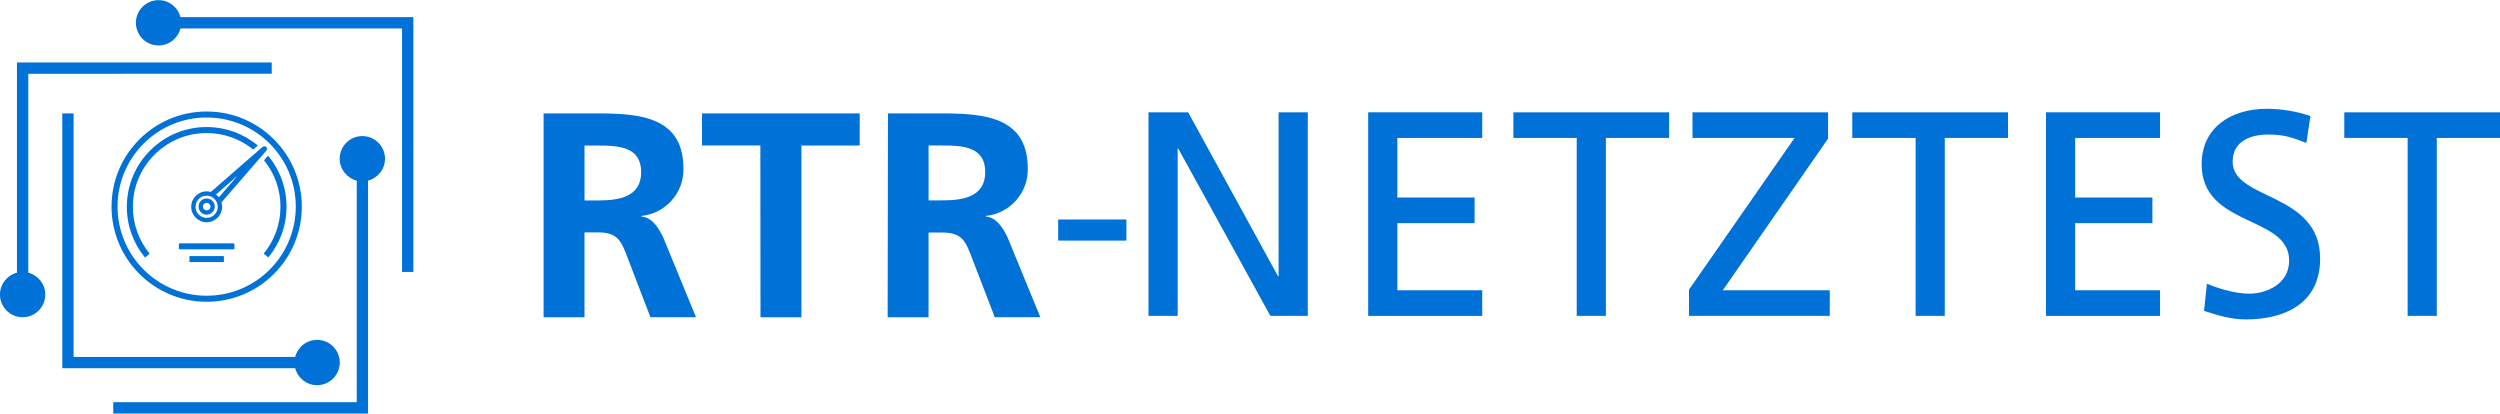
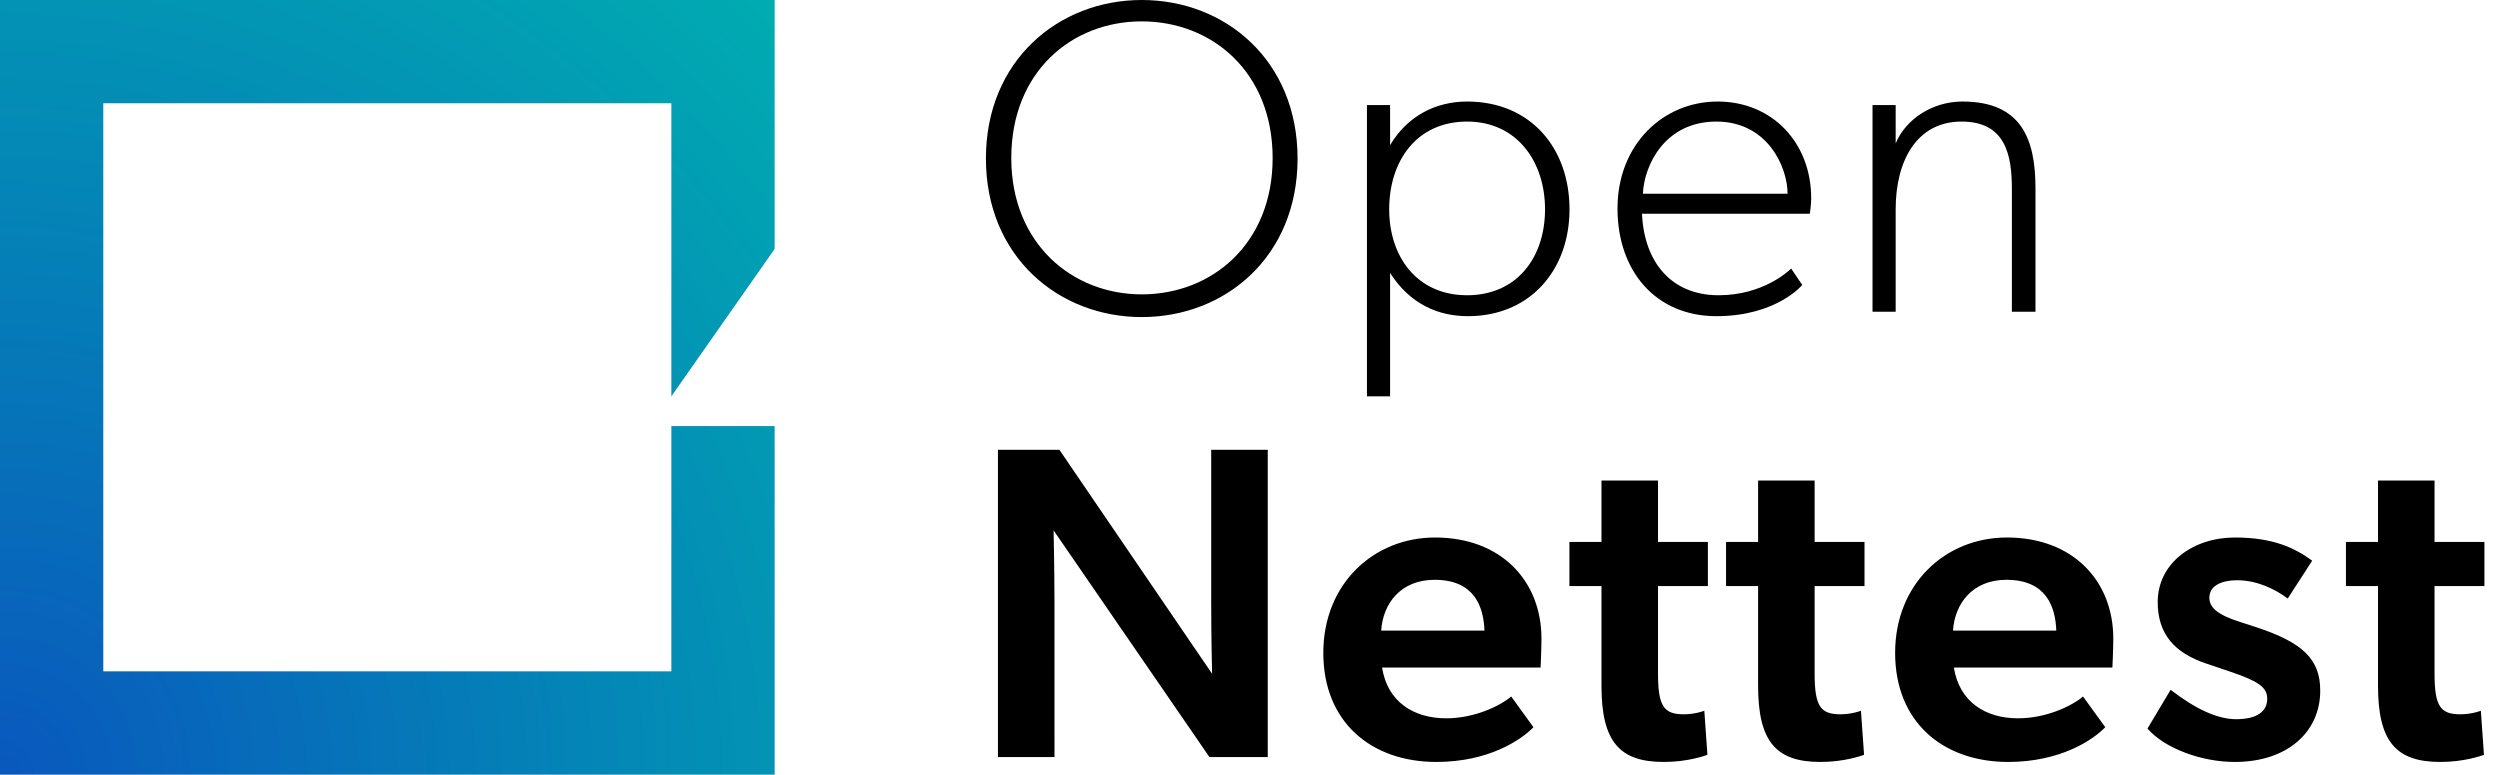
- <svg xmlns="http://www.w3.org/2000/svg" xmlns:xlink="http://www.w3.org/1999/xlink" width="135.6mm" height="22.422mm" version="1.1" viewBox="0 0 135.6 22.422">
+ <svg xmlns="http://www.w3.org/2000/svg" width="142px" height="44px" viewBox="0 0 142 44" version="1.1">
  <defs>
-     <clipPath id="clipPath0">
-       <use id="use8X" transform="matrix(2.8346,0,0,-2.8346,11.878,636.45)" width="100%" height="100%" xlink:href="#path270-94-2-9" />
-     </clipPath>
-     <clipPath id="clipPathn">
-       <use id="useB" transform="matrix(2.8346,0,0,-2.8346,11.874,636.57)" width="100%" height="100%" xlink:href="#path502-8-0-1" />
-     </clipPath>
-     <symbol id="glyph1-1" overflow="visible">
-       <path d="m3.516 0h4v-22.953h0.078l12.641 22.953h5.125v-27.922h-4v22.484h-0.078l-12.328-22.484h-5.438z" />
-     </symbol>
-     <symbol id="glyph1-2" overflow="visible">
-       <path d="m3.766 0h15.641v-3.516h-11.641v-9.203h10.594v-3.516h-10.594v-8.172h11.641v-3.516h-15.641z" />
-     </symbol>
-     <symbol id="glyph1-3" overflow="visible">
-       <path d="m9.125 0h4v-24.406h8.672v-3.516h-21.359v3.516h8.688z" />
-     </symbol>
-     <symbol id="glyph1-4" overflow="visible">
-       <path d="m1.281 0h19.312v-3.516h-14.672l14.438-20.797v-3.609h-18.594v3.516h14l-14.484 20.812z" />
-     </symbol>
-     <symbol id="glyph1-5" overflow="visible">
-       <path d="m16.797-27.406c-1.922-0.672-4.109-1-5.953-1-5.047 0-8.969 2.641-8.969 7.609 0 8.672 12 6.953 12 13.203 0 3.281-3.188 4.547-5.469 4.547-2.047 0-4.453-0.797-5.812-1.359l-0.391 3.719c1.844 0.609 3.75 1.172 5.719 1.172 5.594 0 10.203-2.359 10.203-8.328 0-9.203-12-7.953-12-13.312 0-2.922 2.641-3.719 4.875-3.719 2.078 0 3.203 0.359 5.234 1.156z" />
-     </symbol>
+     <radialGradient cx="0%" cy="100%" fx="0%" fy="100%" r="141.421%" id="radialGradient-1">
+       <stop stop-color="#0958BD" offset="0%" />
+       <stop stop-color="#00ACB1" offset="100%" />
+     </radialGradient>
  </defs>
-   <g transform="translate(-24.827 -187.92)" fill="#0071d7">
-     <path transform="matrix(.35278 0 0 -.35278 -4.1903 224.53)" d="m366.17 99.426h-3.374v3.374h3.374z" clip-path="url(#clipPath0)" opacity=".52" />
-     <path transform="matrix(.35278 0 0 -.35278 -4.1888 224.57)" d="m325.84 89.344h-3.374v3.374h3.374z" clip-path="url(#clipPathn)" opacity=".7" />
-     <use id="useo" transform="matrix(.35278 0 0 -.35278 -13.013 224.53)" width="100%" height="100%" opacity="0" xlink:href="#path756-80-0-9-5" />
-     <use id="usem" transform="matrix(.35278 0 0 -.35278 -21.817 224.53)" width="100%" height="100%" opacity="0" xlink:href="#path812-7-2-9-5" />
-     <path d="m85.922 200.97h-3.699v-1.145h3.699z" />
-     <g stroke-width=".395">
-       <path class="cls-2" d="m54.312 194.07h2.373c2.373 0 5.212-0.079 5.212 2.994a2.531 2.531 0 0 1-2.282 2.567v0.032c0.601 0.048 0.949 0.649 1.186 1.139l1.776 4.322h-2.472l-1.325-3.453c-0.316-0.823-0.593-1.147-1.538-1.147h-0.712v4.603h-2.219zm2.219 4.722h0.728c1.091 0 2.345-0.158 2.345-1.538s-1.234-1.44-2.345-1.44h-0.728z" style="isolation:isolate" />
-       <path class="cls-2" d="m66.069 195.81h-3.164v-1.74h8.554v1.744h-3.164v9.313h-2.219z" style="isolation:isolate" />
-       <path class="cls-2" d="m72.99 194.07h2.373c2.373 0 5.212-0.079 5.212 2.994a2.531 2.531 0 0 1-2.282 2.567v0.032c0.601 0.048 0.949 0.649 1.186 1.139l1.776 4.322h-2.472l-1.329-3.453c-0.316-0.823-0.601-1.139-1.538-1.139h-0.724v4.595h-2.219zm2.203 4.718h0.728c1.091 0 2.345-0.158 2.345-1.538 0-1.38-1.234-1.44-2.345-1.44h-0.728z" style="isolation:isolate" />
-     </g>
-     <use transform="matrix(.35278 0 0 -.35278 -14.791 228.13)" width="100%" height="100%" opacity="0" xlink:href="#path756-80-0-9-5" />
-     <use transform="matrix(.35278 0 0 -.35278 -14.791 228.13)" width="100%" height="100%" opacity="0" xlink:href="#path784-38-4-3-7" />
-     <use transform="matrix(.35278 0 0 -.35278 -23.595 228.13)" width="100%" height="100%" opacity="0" xlink:href="#path756-2-7-6-2" />
-     <use transform="matrix(.35278 0 0 -.35278 -23.595 228.13)" width="100%" height="100%" opacity="0" xlink:href="#path784-0-8-3-0" />
-     <use transform="matrix(.35278 0 0 -.35278 -23.595 228.13)" width="100%" height="100%" opacity="0" xlink:href="#path812-7-2-9-5" />
-     <use transform="matrix(.35278 0 0 -.35278 -23.595 228.13)" width="100%" height="100%" opacity="0" xlink:href="#path840-9-6-8-2" />
-     <use transform="matrix(.35278 0 0 -.35278 -23.595 228.13)" width="100%" height="100%" opacity="0" xlink:href="#path868-8-3-8-5" />
-     <g transform="matrix(.39548 0 0 .39548 -85.62 106.9)">
-       <g transform="translate(6.6902 -6.6902)" fill="#0071d7">
-         <use x="426.584" y="254.88" width="100%" height="100%" xlink:href="#glyph1-1" />
-         <use x="456.464" y="254.88" width="100%" height="100%" xlink:href="#glyph1-2" />
-         <use x="479.704" y="254.88" width="100%" height="100%" xlink:href="#glyph1-3" />
-         <use x="502.944" y="254.88" width="100%" height="100%" xlink:href="#glyph1-4" />
-         <use x="526.184" y="254.88" width="100%" height="100%" xlink:href="#glyph1-3" />
-         <use x="549.424" y="254.88" width="100%" height="100%" xlink:href="#glyph1-2" />
-         <use x="572.664" y="254.88" width="100%" height="100%" xlink:href="#glyph1-5" />
-         <use x="593.664" y="254.88" width="100%" height="100%" xlink:href="#glyph1-3" />
+   <g id="ONT-(Design-System)---DS" stroke="none" stroke-width="1" fill="none" fill-rule="evenodd">
+     <g id="ONT---DS---Branding" transform="translate(-260, -702)">
+       <g id="logo_ONT" transform="translate(260, 702)">
+         <path d="M64.851,18.01 C69.606,18.01 73.702,14.57 73.702,9.005 C73.702,3.44 69.606,1.70530257e-13 64.851,1.70530257e-13 C60.122,1.70530257e-13 56,3.44 56,9.005 C56,14.57 60.122,18.01 64.851,18.01 Z M64.851,16.72 C60.906,16.72 57.441,13.836 57.441,8.98 C57.441,4.072 60.881,1.214 64.851,1.214 C68.847,1.214 72.286,4.098 72.286,8.98 C72.286,13.836 68.847,16.72 64.851,16.72 Z M78.957,22.512 L78.957,15.505 C80.095,17.276 81.688,17.959 83.382,17.959 C86.872,17.959 89.148,15.379 89.148,11.888 C89.148,8.423 86.948,5.767 83.332,5.767 C81.562,5.767 79.943,6.577 78.957,8.246 L78.957,5.969 L77.642,5.969 L77.642,22.512 L78.957,22.512 Z M83.332,16.77 C80.474,16.77 78.906,14.57 78.906,11.888 C78.906,9.131 80.474,6.905 83.332,6.905 C86.164,6.905 87.758,9.182 87.758,11.888 C87.758,14.62 86.164,16.77 83.332,16.77 Z M97.488,17.959 C100.902,17.959 102.369,16.188 102.369,16.188 L101.737,15.253 L101.722,15.268 C101.56,15.426 100.114,16.77 97.615,16.77 C94.959,16.77 93.391,14.924 93.265,12.141 L102.799,12.141 C102.799,12.141 102.875,11.635 102.875,11.256 C102.875,8.094 100.649,5.767 97.564,5.767 C94.454,5.767 91.874,8.221 91.874,11.838 C91.874,15.43 94.074,17.959 97.488,17.959 Z M101.534,11.003 L93.316,11.003 C93.391,9.359 94.58,6.905 97.488,6.905 C100.396,6.905 101.534,9.485 101.534,11.003 Z M107.674,17.706 L107.674,11.888 C107.674,9.106 108.888,6.905 111.417,6.905 C113.946,6.905 114.275,8.853 114.275,10.75 L114.275,17.706 L115.615,17.706 L115.615,10.7 C115.615,7.917 114.831,5.767 111.467,5.767 C109.773,5.767 108.256,6.754 107.674,8.145 L107.674,5.969 L106.359,5.969 L106.359,17.706 L107.674,17.706 Z M59.895,43 L59.894,34.059 C59.889,32.097 59.844,30.126 59.844,30.126 L68.695,43 L72.008,43 L72.008,25.547 L68.796,25.547 L68.796,34.147 C68.796,36.222 68.847,38.27 68.847,38.27 L60.173,25.547 L56.683,25.547 L56.683,43 L59.895,43 Z M81.587,43.279 C84.571,43.279 86.417,42.014 87.1,41.306 L85.836,39.56 C85.254,40.066 83.787,40.8 82.143,40.8 C80.297,40.8 78.805,39.864 78.502,37.916 L87.505,37.916 C87.505,37.916 87.555,36.905 87.555,36.272 C87.555,33.009 85.279,30.53 81.511,30.53 C78.021,30.53 75.164,33.161 75.164,37.082 C75.164,41.027 77.895,43.279 81.587,43.279 Z M84.318,35.817 L78.451,35.817 C78.552,34.274 79.564,32.933 81.486,32.933 C83.762,32.933 84.268,34.476 84.318,35.817 Z M94.504,43.279 C95.87,43.279 96.831,42.925 96.982,42.874 L96.805,40.37 C96.805,40.37 96.3,40.572 95.642,40.572 C94.504,40.572 94.175,40.117 94.175,38.245 L94.175,33.287 L97.008,33.287 L97.008,30.783 L94.175,30.783 L94.175,27.293 L90.964,27.293 L90.964,30.783 L89.143,30.783 L89.143,33.287 L90.964,33.287 L90.964,38.953 C90.964,42.14 92,43.279 94.504,43.279 Z M103.4,43.279 C104.766,43.279 105.727,42.925 105.879,42.874 L105.702,40.37 C105.702,40.37 105.196,40.572 104.538,40.572 C103.4,40.572 103.071,40.117 103.071,38.245 L103.071,33.287 L105.904,33.287 L105.904,30.783 L103.071,30.783 L103.071,27.293 L99.86,27.293 L99.86,30.783 L98.039,30.783 L98.039,33.287 L99.86,33.287 L99.86,38.953 C99.86,42.14 100.897,43.279 103.4,43.279 Z M114.067,43.279 C117.051,43.279 118.897,42.014 119.58,41.306 L118.315,39.56 C117.734,40.066 116.267,40.8 114.623,40.8 C112.777,40.8 111.285,39.864 110.981,37.916 L119.984,37.916 C119.984,37.916 120.035,36.905 120.035,36.272 C120.035,33.009 117.759,30.53 113.991,30.53 C110.501,30.53 107.643,33.161 107.643,37.082 C107.643,41.027 110.374,43.279 114.067,43.279 Z M116.798,35.817 L110.931,35.817 C111.032,34.274 112.044,32.933 113.965,32.933 C116.241,32.933 116.747,34.476 116.798,35.817 Z M126.933,43.279 C129.943,43.279 131.789,41.559 131.789,39.232 C131.789,37.461 130.828,36.5 128.122,35.614 L127.262,35.336 C125.896,34.906 125.492,34.476 125.492,33.945 C125.492,33.363 126.023,32.959 127.085,32.959 C128.198,32.959 129.234,33.464 129.943,33.996 L131.333,31.846 C130.322,31.112 129.108,30.53 126.933,30.53 C124.581,30.53 122.558,31.972 122.558,34.198 C122.558,35.994 123.494,37.082 125.315,37.689 L126.731,38.169 C128.299,38.7 128.779,39.055 128.779,39.687 C128.779,40.395 128.223,40.85 127.009,40.85 C125.972,40.85 124.733,40.294 123.292,39.181 L121.977,41.382 C122.963,42.52 125.062,43.279 126.933,43.279 Z M138.611,43.279 C139.977,43.279 140.938,42.925 141.089,42.874 L140.912,40.37 C140.912,40.37 140.407,40.572 139.749,40.572 C138.611,40.572 138.282,40.117 138.282,38.245 L138.282,33.287 L141.115,33.287 L141.115,30.783 L138.282,30.783 L138.282,27.293 L135.071,27.293 L135.071,30.783 L133.25,30.783 L133.25,33.287 L135.071,33.287 L135.071,38.953 C135.071,42.14 136.108,43.279 138.611,43.279 Z" id="OpenNettest" fill="#000000" fill-rule="nonzero" />
+         <polygon id="Path-2" fill="url(#radialGradient-1)" points="44 14.14 38.133 22.512 38.133 5.867 5.867 5.867 5.867 38.133 38.133 38.133 38.133 24.2 44 24.2 44 44 0 44 0 1.13686838e-13 44 1.13686838e-13" />
      </g>
-     </g>
-     <g transform="matrix(1.5693 0 0 1.5693 -53.947 -75.691)" fill="#0071d7">
-       <path d="m51.175 170.53v6.875c0.337 0.087 0.587 0.393 0.587 0.757 0 0.432-0.351 0.783-0.783 0.783-0.432 0-0.783-0.351-0.783-0.783 0-0.364 0.25-0.67 0.587-0.757v-7.267h8.806v0.391zm12.329 2.936c0-0.432-0.351-0.783-0.783-0.783s-0.783 0.351-0.783 0.783c0 0.365 0.251 0.671 0.589 0.758v7.658h-8.416v0.391h8.807v-8.05c0.336-0.088 0.586-0.393 0.586-0.757m-2.347 6.261c-0.365 0-0.671 0.251-0.758 0.589h-7.658v-8.416h-0.391v8.807h8.05c0.088 0.336 0.393 0.586 0.757 0.586 0.432 0 0.783-0.351 0.783-0.783 0-0.432-0.351-0.783-0.783-0.783m-4.723-11.155c-0.087-0.337-0.393-0.587-0.757-0.587-0.432 0-0.783 0.351-0.783 0.783 0 0.432 0.351 0.783 0.783 0.783 0.364 0 0.67-0.25 0.757-0.587h7.659v8.414h0.391v-8.806z" />
-       <path d="m60.178 176.32c-0.155 0.367-0.377 0.696-0.66 0.979-0.283 0.283-0.612 0.505-0.979 0.66-0.38 0.161-0.783 0.242-1.199 0.242s-0.819-0.081-1.199-0.242c-0.367-0.155-0.696-0.377-0.979-0.66-0.283-0.283-0.505-0.612-0.66-0.979-0.161-0.38-0.242-0.783-0.242-1.199s0.081-0.819 0.242-1.199c0.155-0.367 0.377-0.696 0.66-0.979 0.283-0.283 0.612-0.505 0.979-0.66 0.38-0.161 0.783-0.242 1.199-0.242s0.819 0.081 1.199 0.242c0.367 0.155 0.696 0.377 0.979 0.66 0.283 0.283 0.505 0.612 0.66 0.979 0.161 0.38 0.242 0.783 0.242 1.199s-0.081 0.819-0.242 1.199zm0.192-2.478c-0.166-0.392-0.403-0.743-0.705-1.045-0.302-0.302-0.654-0.539-1.045-0.705-0.405-0.171-0.836-0.258-1.28-0.258-0.444 0-0.874 0.087-1.28 0.258-0.391 0.166-0.743 0.403-1.045 0.705-0.302 0.302-0.539 0.653-0.705 1.045-0.171 0.405-0.258 0.836-0.258 1.28 0 0.444 0.087 0.874 0.258 1.28 0.166 0.392 0.403 0.743 0.705 1.045 0.302 0.302 0.654 0.539 1.045 0.705 0.405 0.171 0.836 0.258 1.28 0.258 0.444 0 0.874-0.087 1.28-0.258 0.392-0.166 0.743-0.403 1.045-0.705 0.302-0.302 0.539-0.653 0.705-1.045 0.171-0.405 0.258-0.836 0.258-1.28 0-0.444-0.087-0.874-0.258-1.28z" />
-       <path d="m58.261 176.39h-1.842c-0.022 0-0.04 0.018-0.04 0.04v0.128c0 0.022 0.018 0.04 0.04 0.04h1.842c0.022 0 0.04-0.018 0.04-0.04v-0.128c0-0.022-0.018-0.04-0.04-0.04z" />
-       <path d="m57.918 176.83h-1.156c-0.009 0-0.017 7e-3 -0.017 0.017v0.174c0 9e-3 0.007 0.017 0.017 0.017h1.156c0.009 0 0.017-7e-3 0.017-0.017v-0.174c0-9e-3 -0.007-0.017-0.017-0.017z" />
-       <path d="m57.34 175.25c-0.072 0-0.13-0.058-0.13-0.13 0-0.072 0.058-0.13 0.13-0.13 0.072 0 0.13 0.058 0.13 0.13 0 0.072-0.058 0.13-0.13 0.13zm0-0.41c-0.154 0-0.28 0.126-0.28 0.28 0 0.154 0.126 0.28 0.28 0.28s0.28-0.126 0.28-0.28c0-0.154-0.126-0.28-0.28-0.28z" />
-       <path d="m57.761 174.8c-0.029-0.037-0.062-0.07-0.099-0.098l0.748-0.651zm-0.421 0.711c-0.212 0-0.384-0.172-0.384-0.384 0-0.212 0.172-0.384 0.384-0.384 0.211 0 0.384 0.172 0.384 0.384 0 0.212-0.172 0.384-0.384 0.384zm2.057-2.45c-0.034-0.034-0.089-0.036-0.125-4e-3l-1.788 1.557c-0.046-0.013-0.094-0.02-0.144-0.02-0.294 0-0.534 0.239-0.534 0.534 0 0.294 0.239 0.534 0.534 0.534 0.294 0 0.534-0.239 0.534-0.534 0-0.053-0.008-0.104-0.022-0.152l1.55-1.79c0.032-0.036 0.03-0.091-0.004-0.125z" />
-       <path d="m58.948 173.15 0.159-0.139c-0.495-0.414-1.114-0.64-1.767-0.64-0.737 0-1.43 0.287-1.951 0.808-0.521 0.521-0.808 1.214-0.808 1.951 0 0.325 0.056 0.644 0.167 0.947 0.107 0.293 0.262 0.564 0.461 0.805l0.161-0.133c-0.184-0.223-0.327-0.474-0.426-0.744-0.102-0.28-0.154-0.574-0.154-0.875 0-0.681 0.265-1.322 0.747-1.804 0.482-0.482 1.122-0.747 1.804-0.747 0.593 0 1.155 0.201 1.608 0.57z" />
-       <path d="m59.322 173.52c0.369 0.453 0.569 1.014 0.569 1.606 0 0.301-0.052 0.595-0.154 0.875-0.099 0.27-0.242 0.521-0.426 0.744l0.161 0.133c0.199-0.242 0.354-0.513 0.461-0.805 0.111-0.303 0.167-0.621 0.167-0.947 0-0.653-0.225-1.271-0.639-1.766z" />
    </g>
  </g>
</svg>
